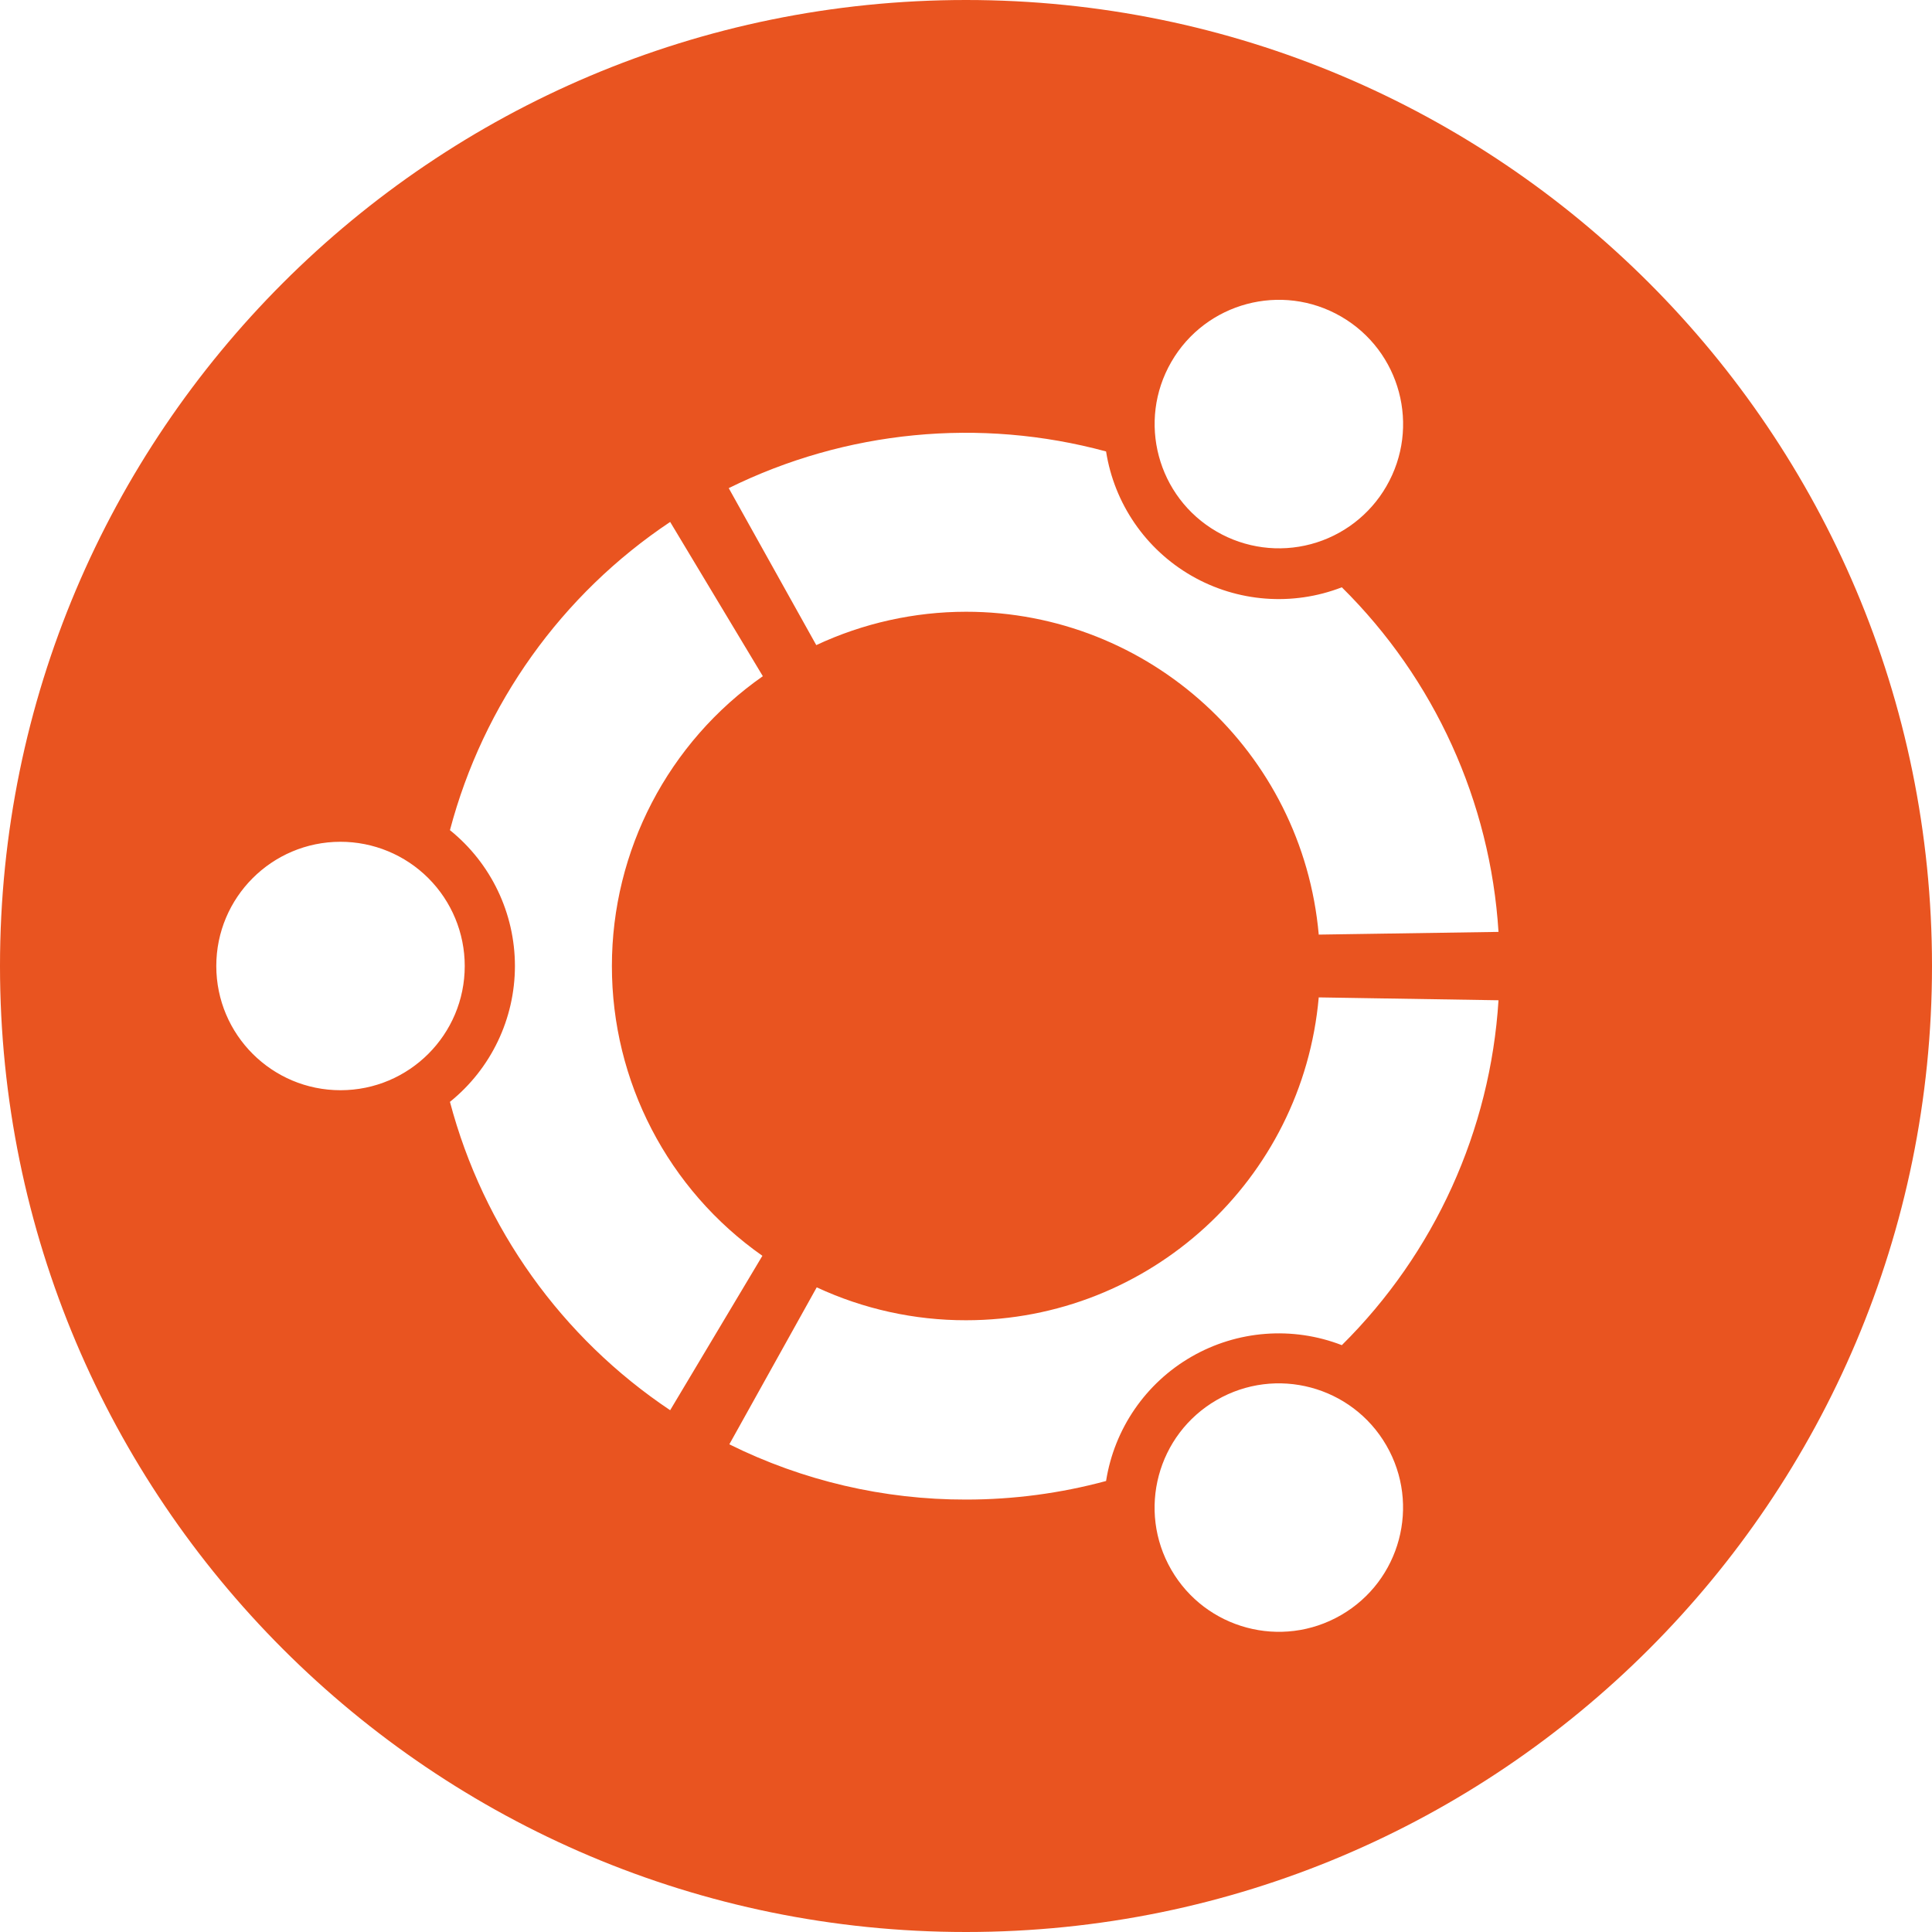
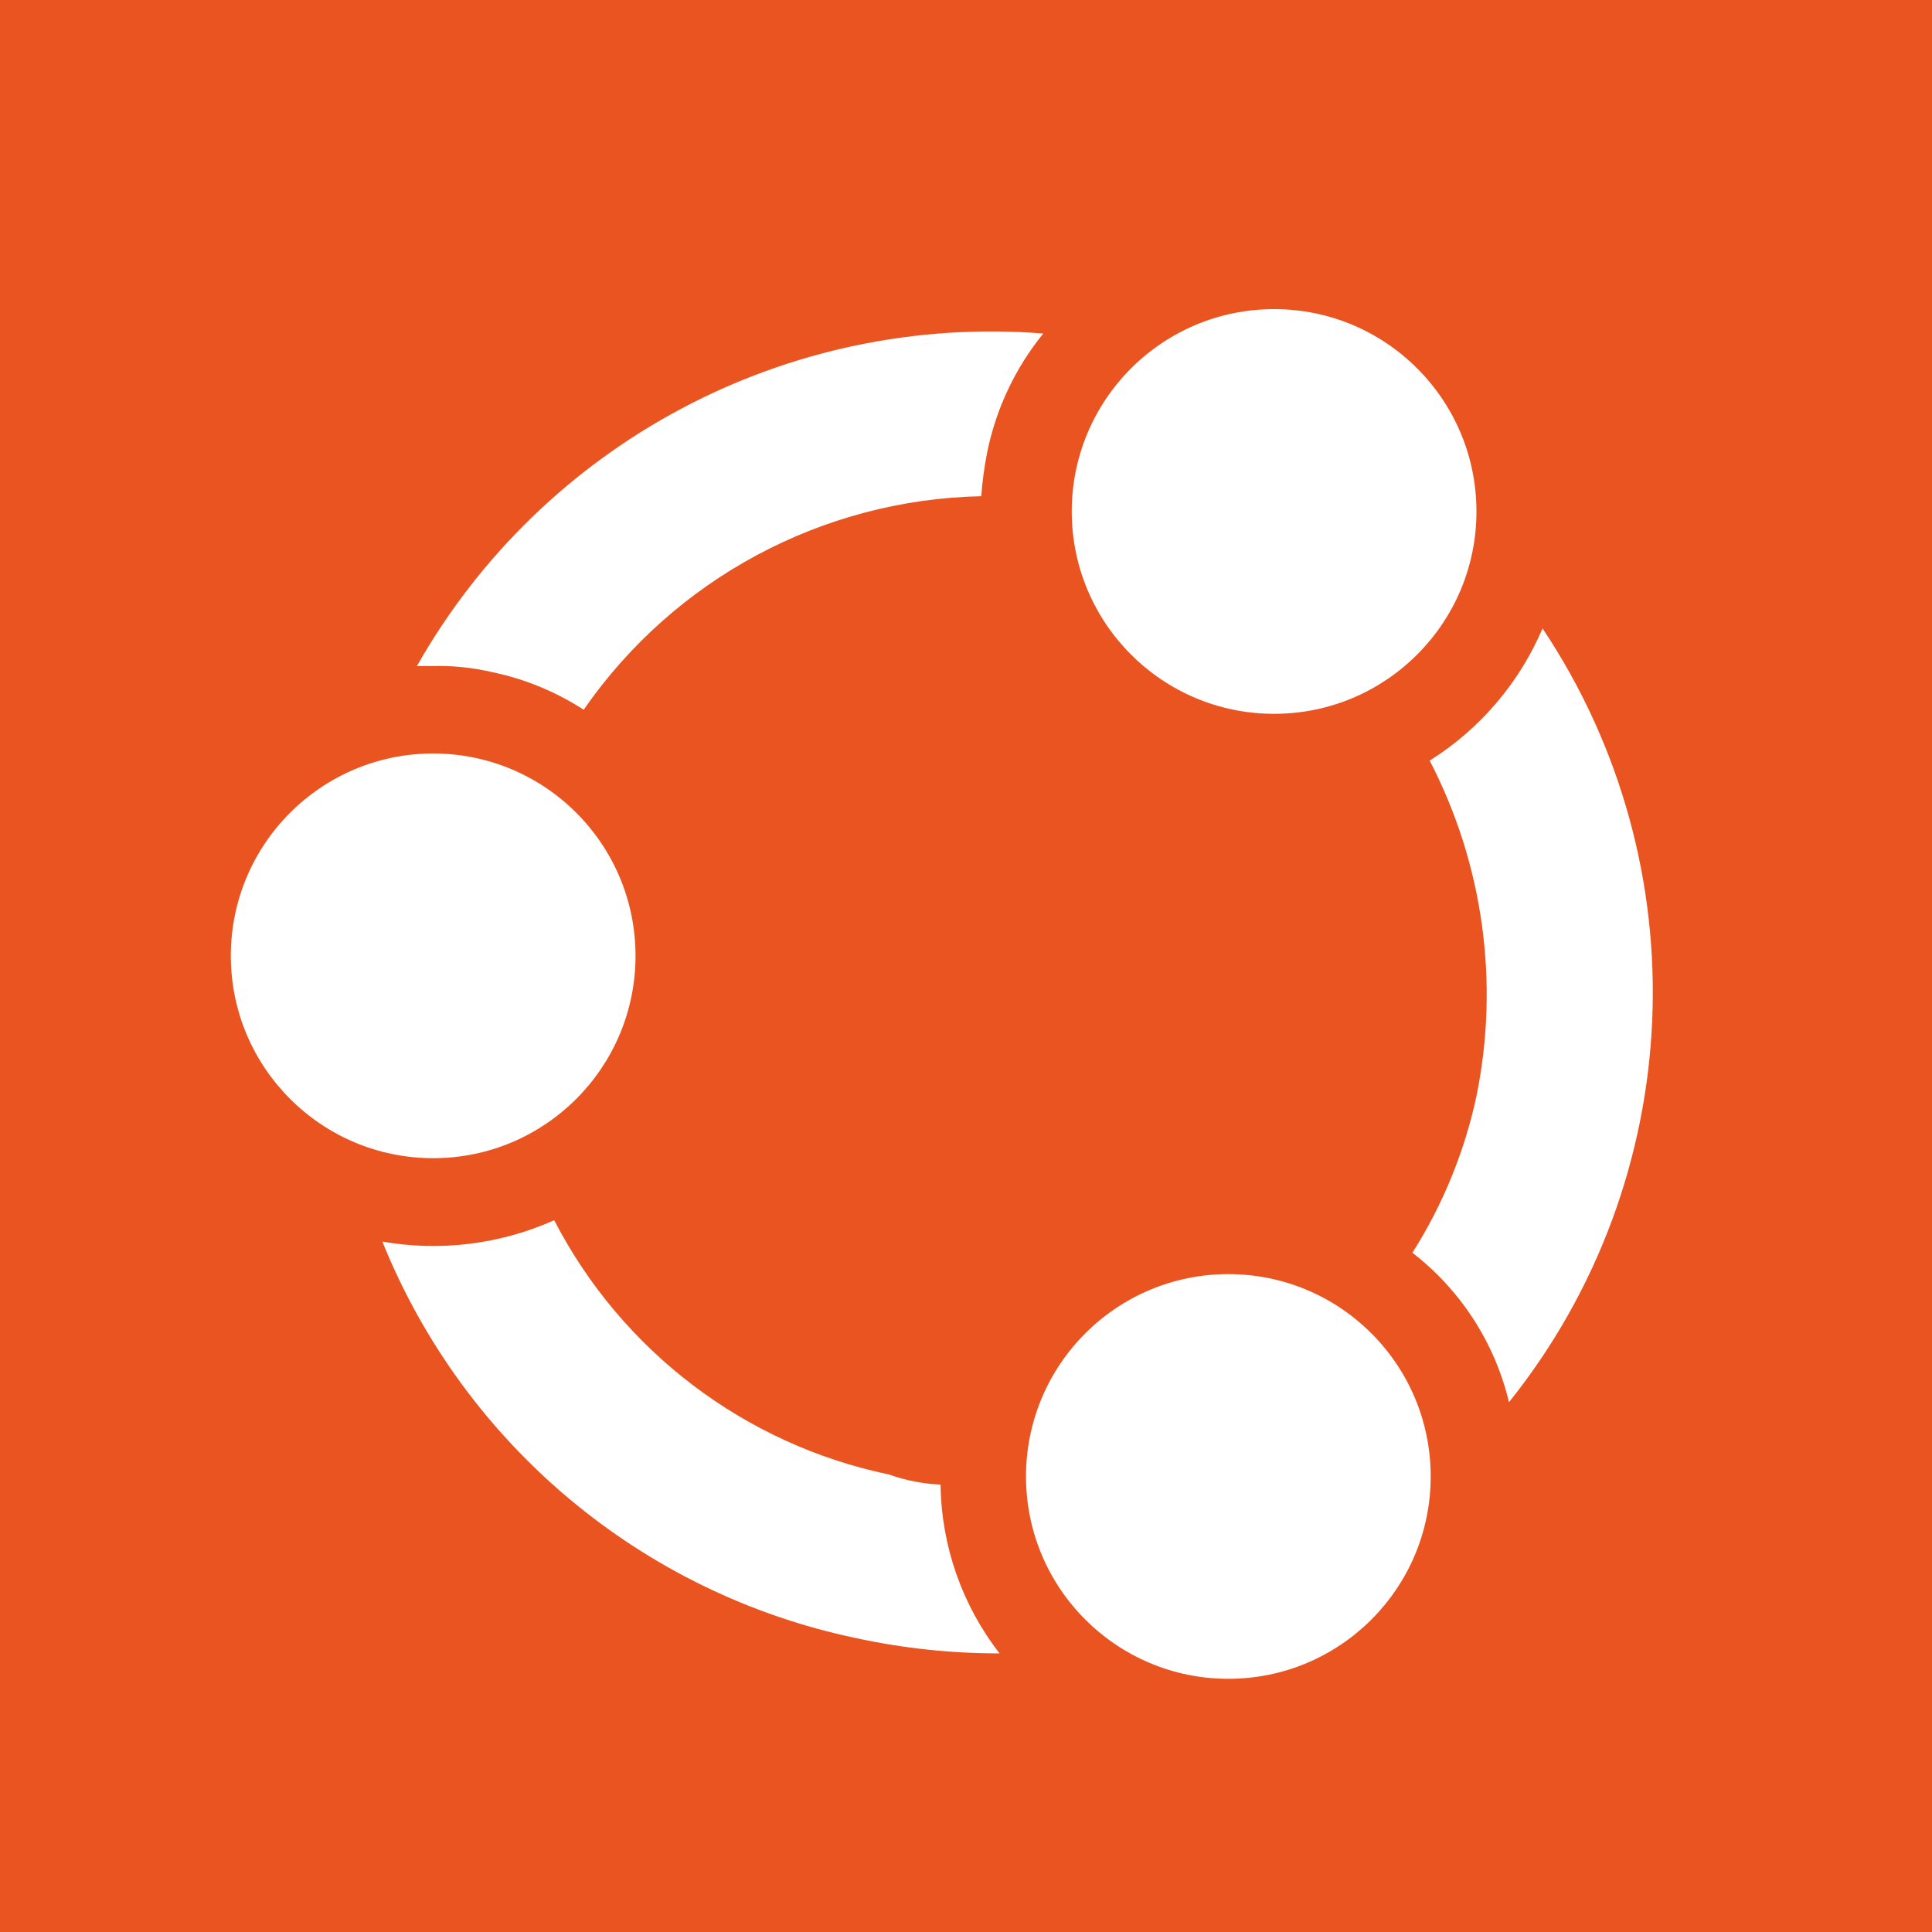
- <svg xmlns="http://www.w3.org/2000/svg" id="Layer_1" data-name="Layer 1" viewBox="0 0 1280 1280" version="1.1" width="1280" height="1280">
+ <svg xmlns="http://www.w3.org/2000/svg" id="Layer_2" data-name="Layer 2" viewBox="0 0 1280 1280" version="1.1" width="1280" height="1280">
  <defs id="defs4">
    <style id="style2">.cls-1{fill:#e95420;}.cls-2{fill:#fff;}</style>
  </defs>
-   <rect class="cls-2" id="rect47" width="1280" height="1280" x="0" y="0" />
-   <g id="g23" transform="scale(10)">
-     <circle class="cls-1" cx="64" cy="64" r="64" id="circle6" />
-     <path class="cls-2" d="M 30.79,64 A 8.23,8.23 0 1 1 22.55,55.77 8.23,8.23 0 0 1 30.79,64 Z m 46.81,40 a 8.23,8.23 0 1 0 3,-11.24 8.23,8.23 0 0 0 -3,11.24 z M 91.85,32.22 a 8.23,8.23 0 1 0 -11.24,3 8.22,8.22 0 0 0 11.24,-3 z M 64,40.53 A 23.46,23.46 0 0 1 87.37,61.92 L 99.28,61.74 A 35.22,35.22 0 0 0 88.9,38.91 a 11.58,11.58 0 0 1 -15.62,-9 35.49,35.49 0 0 0 -25,2.43 l 5.8,10.4 A 23.46,23.46 0 0 1 64,40.53 Z M 40.54,64 a 23.43,23.43 0 0 1 10,-19.2 L 44.4,34.58 A 35.44,35.44 0 0 0 29.81,55 a 11.56,11.56 0 0 1 0,18 35.49,35.49 0 0 0 14.59,20.43 L 50.51,83.2 A 23.43,23.43 0 0 1 40.54,64 Z M 64,87.47 a 23.39,23.39 0 0 1 -9.89,-2.18 l -5.79,10.4 A 35.12,35.12 0 0 0 64,99.35 35.52,35.52 0 0 0 73.28,98.12 11.58,11.58 0 0 1 88.9,89.12 35.27,35.27 0 0 0 99.28,66.27 L 87.37,66.08 A 23.46,23.46 0 0 1 64,87.47 Z" id="path8" />
-   </g>
+   <rect class="cls-1" width="1280" height="1280" id="rect6" x="0" y="0" style="stroke-width:67.368" />
+   <circle class="cls-2" cx="286.99" cy="633.263" r="134.063" id="circle8" style="stroke-width:67.368" />
+   <circle class="cls-2" cx="844.126" cy="338.863" r="134.063" id="circle10" style="stroke-width:67.368" />
+   <path class="cls-2" d="M 588.8,976.842 A 324.042,324.042 0 0 1 367.158,808.421 196.042,196.042 0 0 1 253.305,822.568 434.526,434.526 0 0 0 567.242,1085.305 445.979,445.979 0 0 0 662.232,1095.41 185.937,185.937 0 0 1 623.158,983.579 117.895,117.895 0 0 1 588.8,976.842 Z" id="path12" style="stroke-width:67.368" />
+   <circle class="cls-2" cx="813.811" cy="978.19" r="134.063" id="circle14" style="stroke-width:67.368" />
+   <path class="cls-2" d="m 999.747,929.011 a 434.526,434.526 0 0 0 22.232,-512.674 192.674,192.674 0 0 1 -74.779,87.579 336.842,336.842 0 0 1 30.989,222.316 317.979,317.979 0 0 1 -42.442,103.747 177.179,177.179 0 0 1 64,99.032 z" id="path16" style="stroke-width:67.368" />
+   <path class="cls-2" d="m 276.211,441.263 h 10.105 a 156.295,156.295 0 0 1 39.747,4.042 177.853,177.853 0 0 1 60.632,24.926 328.758,328.758 0 0 1 263.411,-141.474 239.832,239.832 0 0 1 4.042,-29.642 A 182.568,182.568 0 0 1 691.2,220.968 437.221,437.221 0 0 0 276.211,441.263 Z" id="path18" style="stroke-width:67.368" />
</svg>
